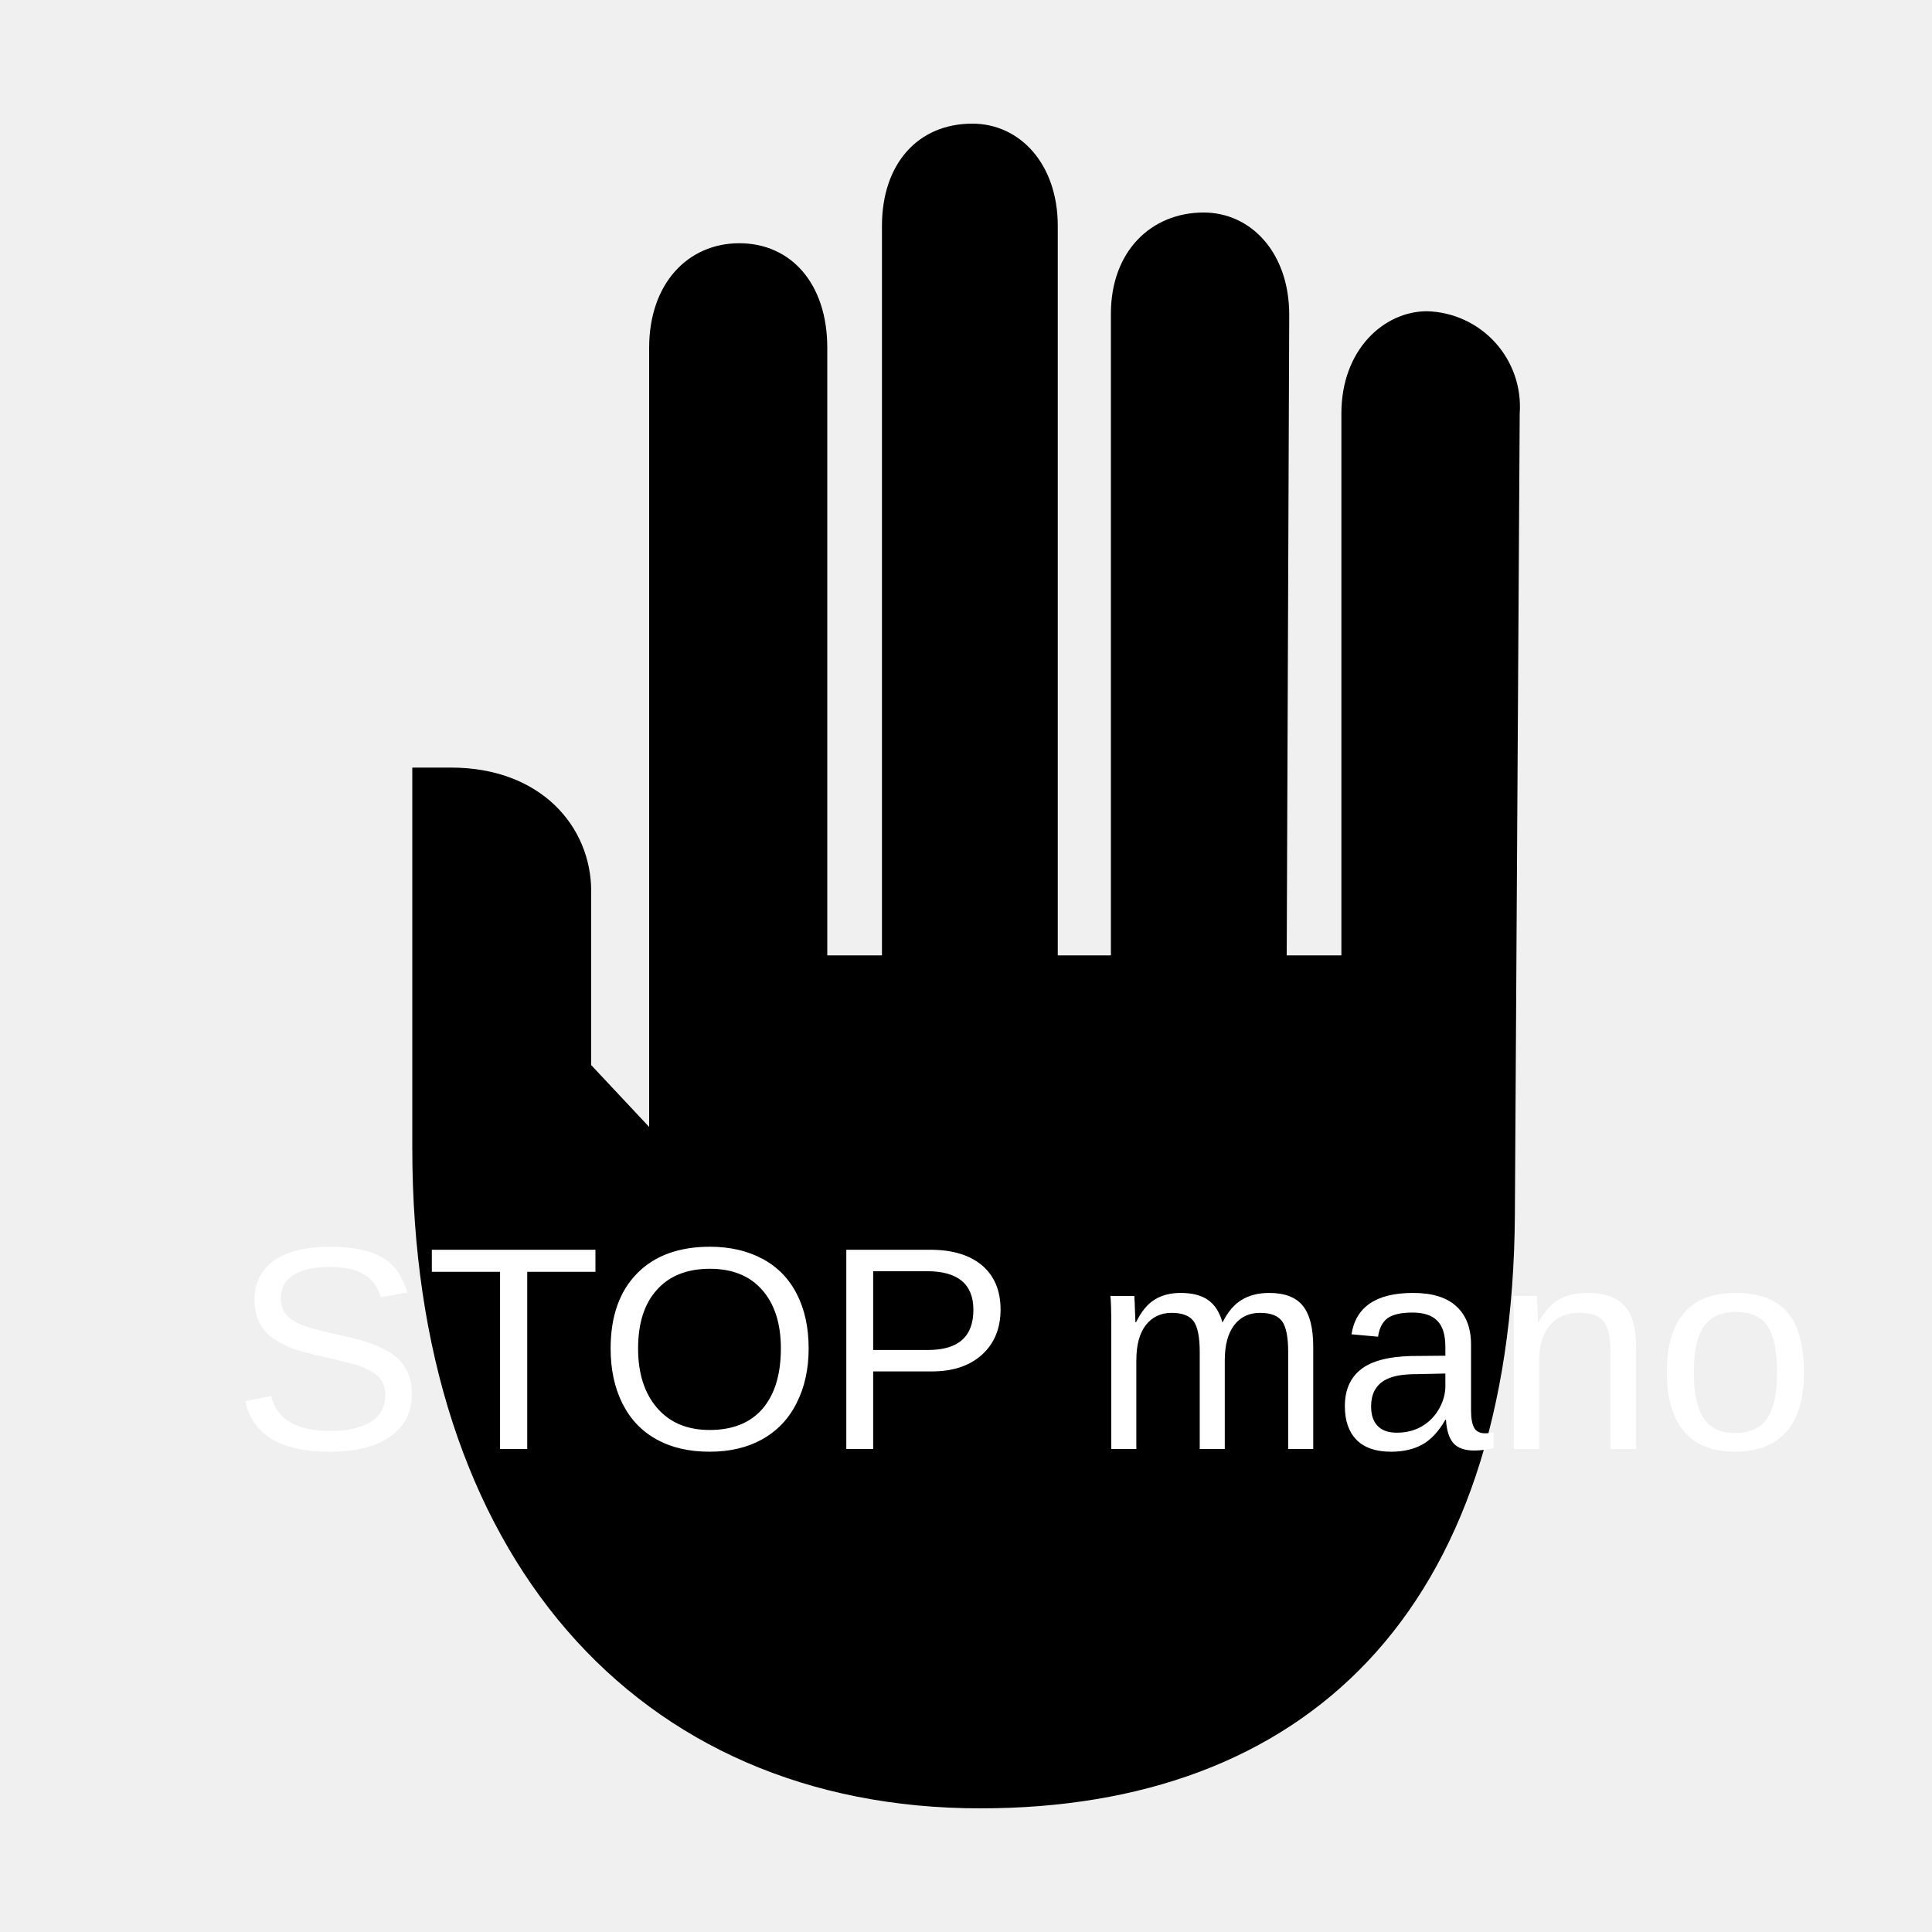
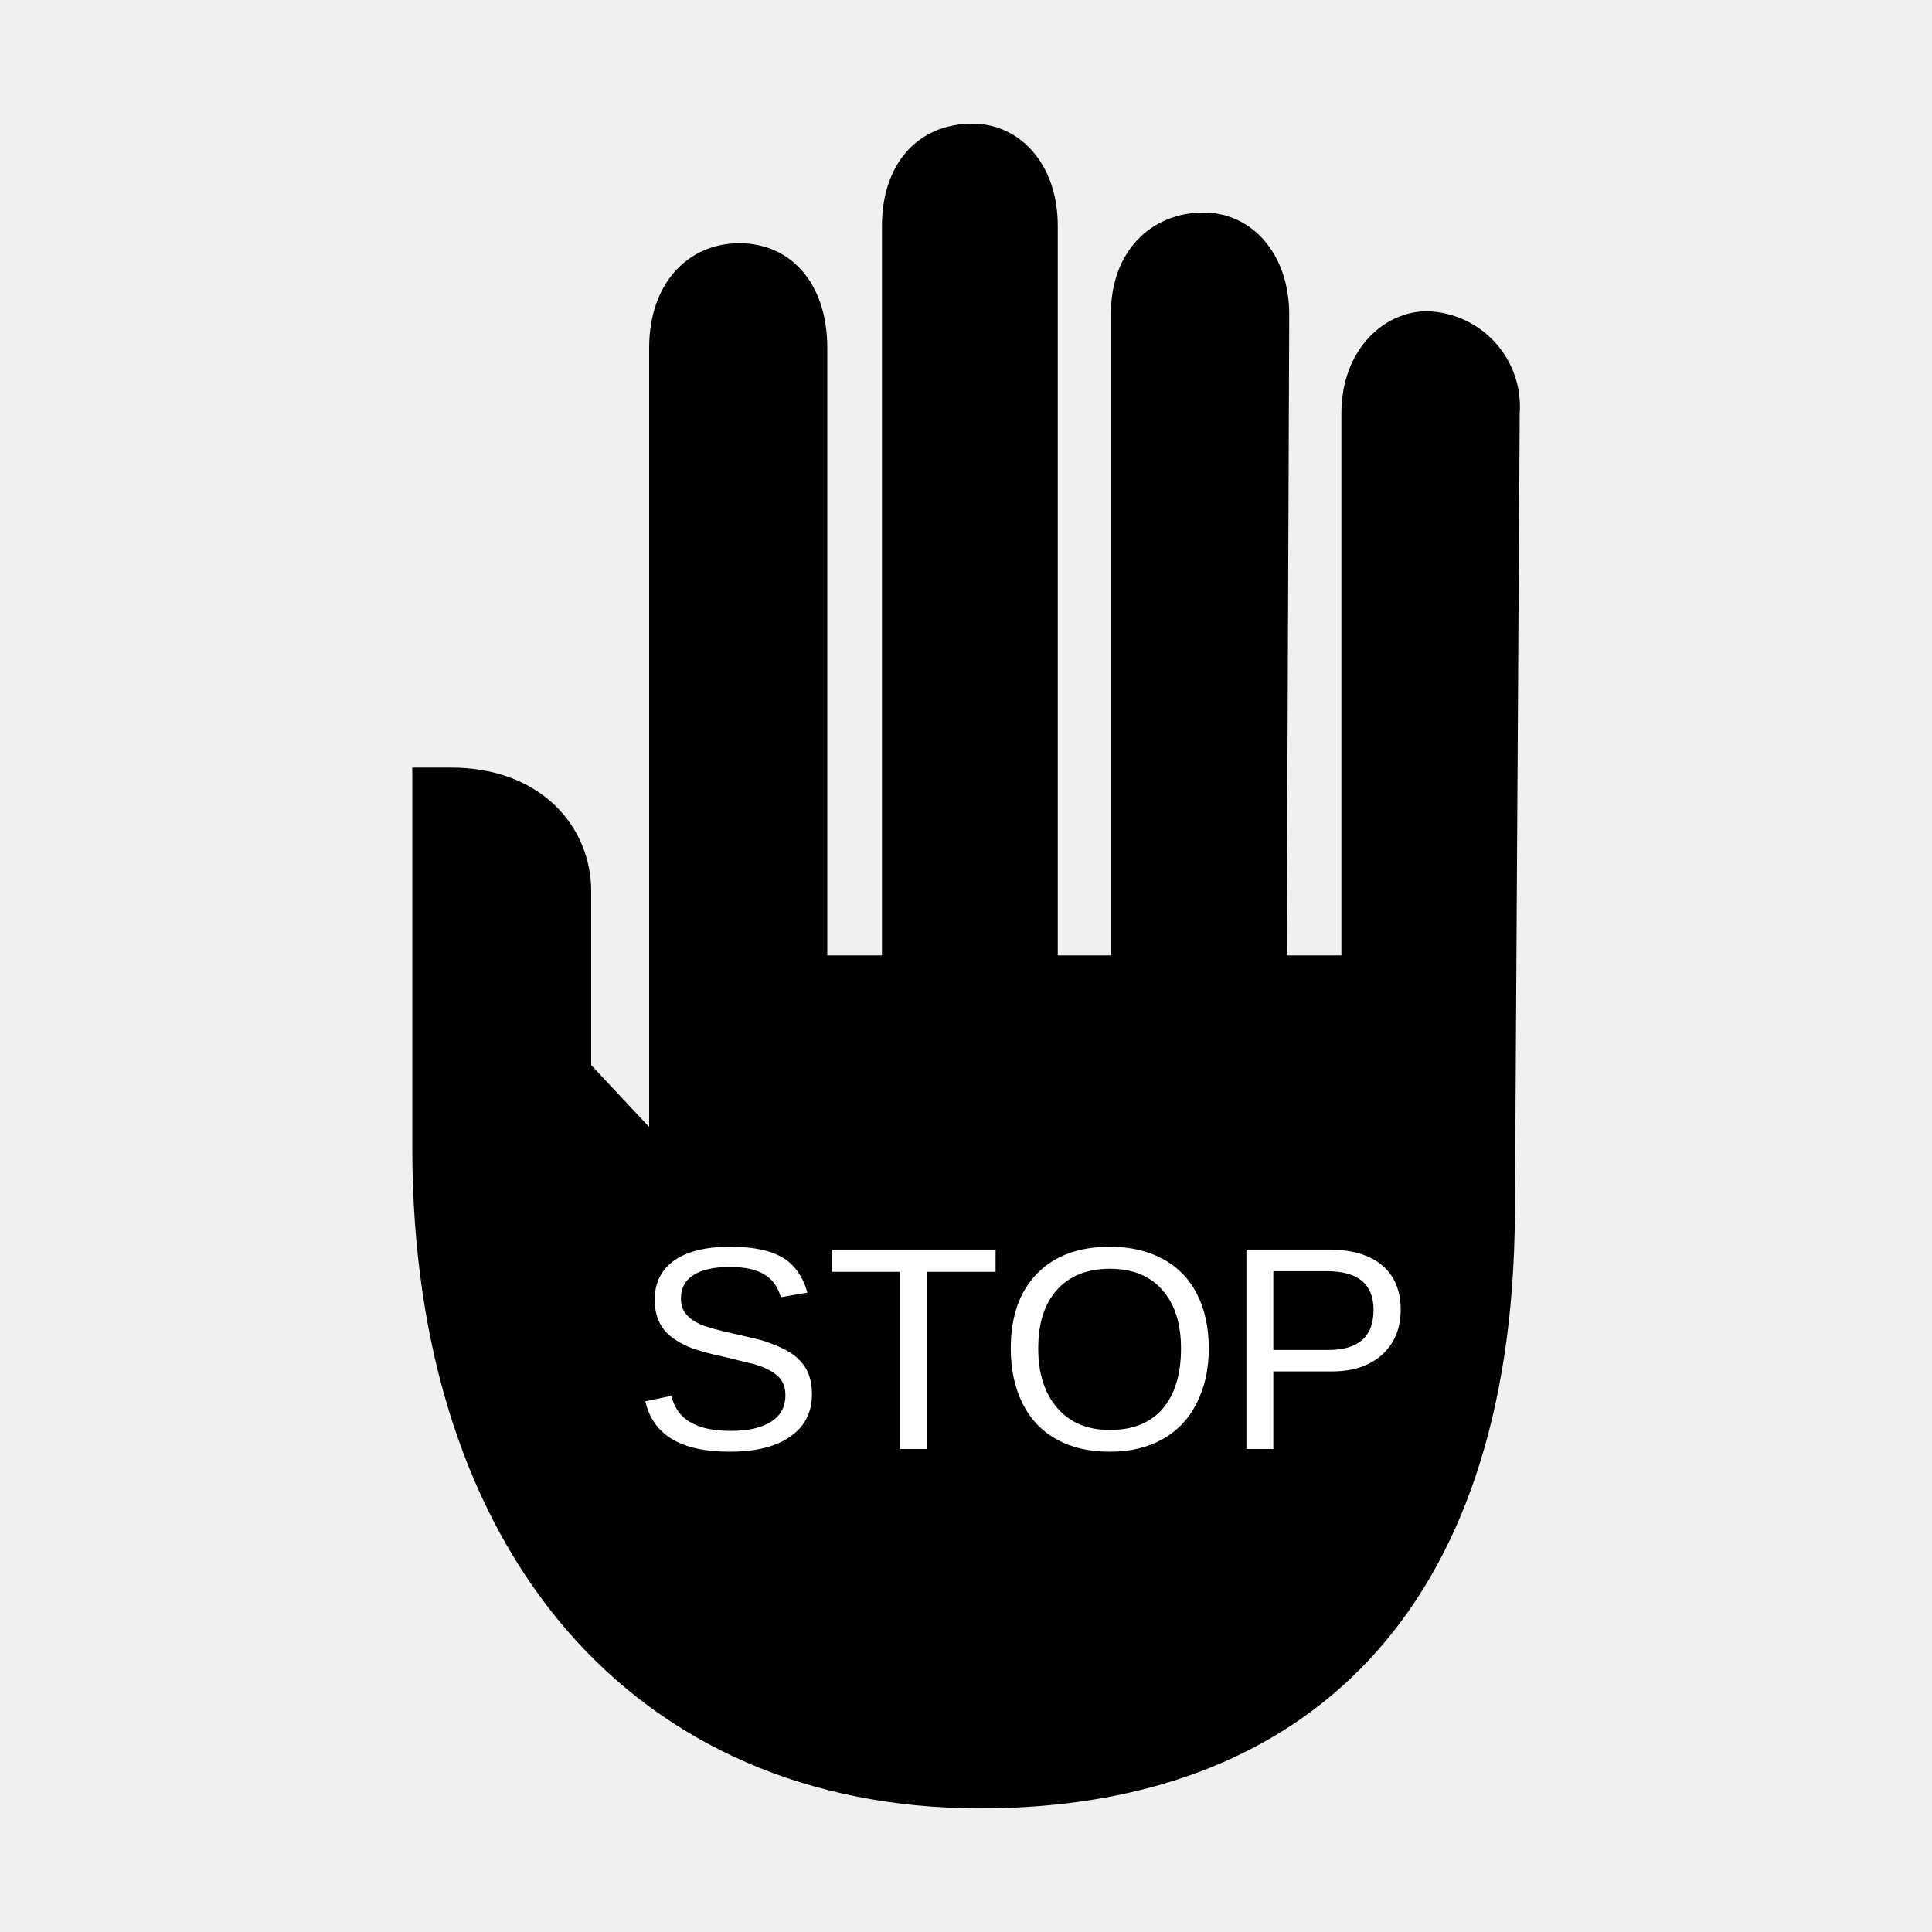
<svg xmlns="http://www.w3.org/2000/svg" viewBox="0 0 100 100">
  <style>
    text{font-family:Helvitica, Arial, sans-serif;}
</style>
  <path d="M21.34,59.41V39.73h2c4.67,0,7.26,3.07,7.26,6.4v9l3,3.2V18c0-3.32,2-5.41,4.67-5.41s4.55,2.09,4.55,5.41V49.45h2.83V11.69c0-3.2,1.85-5.29,4.68-5.29,2.46,0,4.42,2.09,4.42,5.29V49.45H57.5V16.24C57.5,13,59.59,11,62.3,11c2.46,0,4.43,2.09,4.43,5.29L66.6,49.45h2.83V21.4c0-3.32,2.22-5.29,4.43-5.29a4.94,4.94,0,0,1,4.8,5.29l-.25,41.45C78.29,83.52,67.47,93.6,50.74,93.6,32.9,93.6,21.34,80.44,21.34,59.41Z" />
-   <text text-anchor="middle" x="53" y="75" fill="white" font-size="15">STOP mano </text>
+   <text text-anchor="middle" x="53" y="75" fill="white" font-size="15">STOP</text>
</svg>
